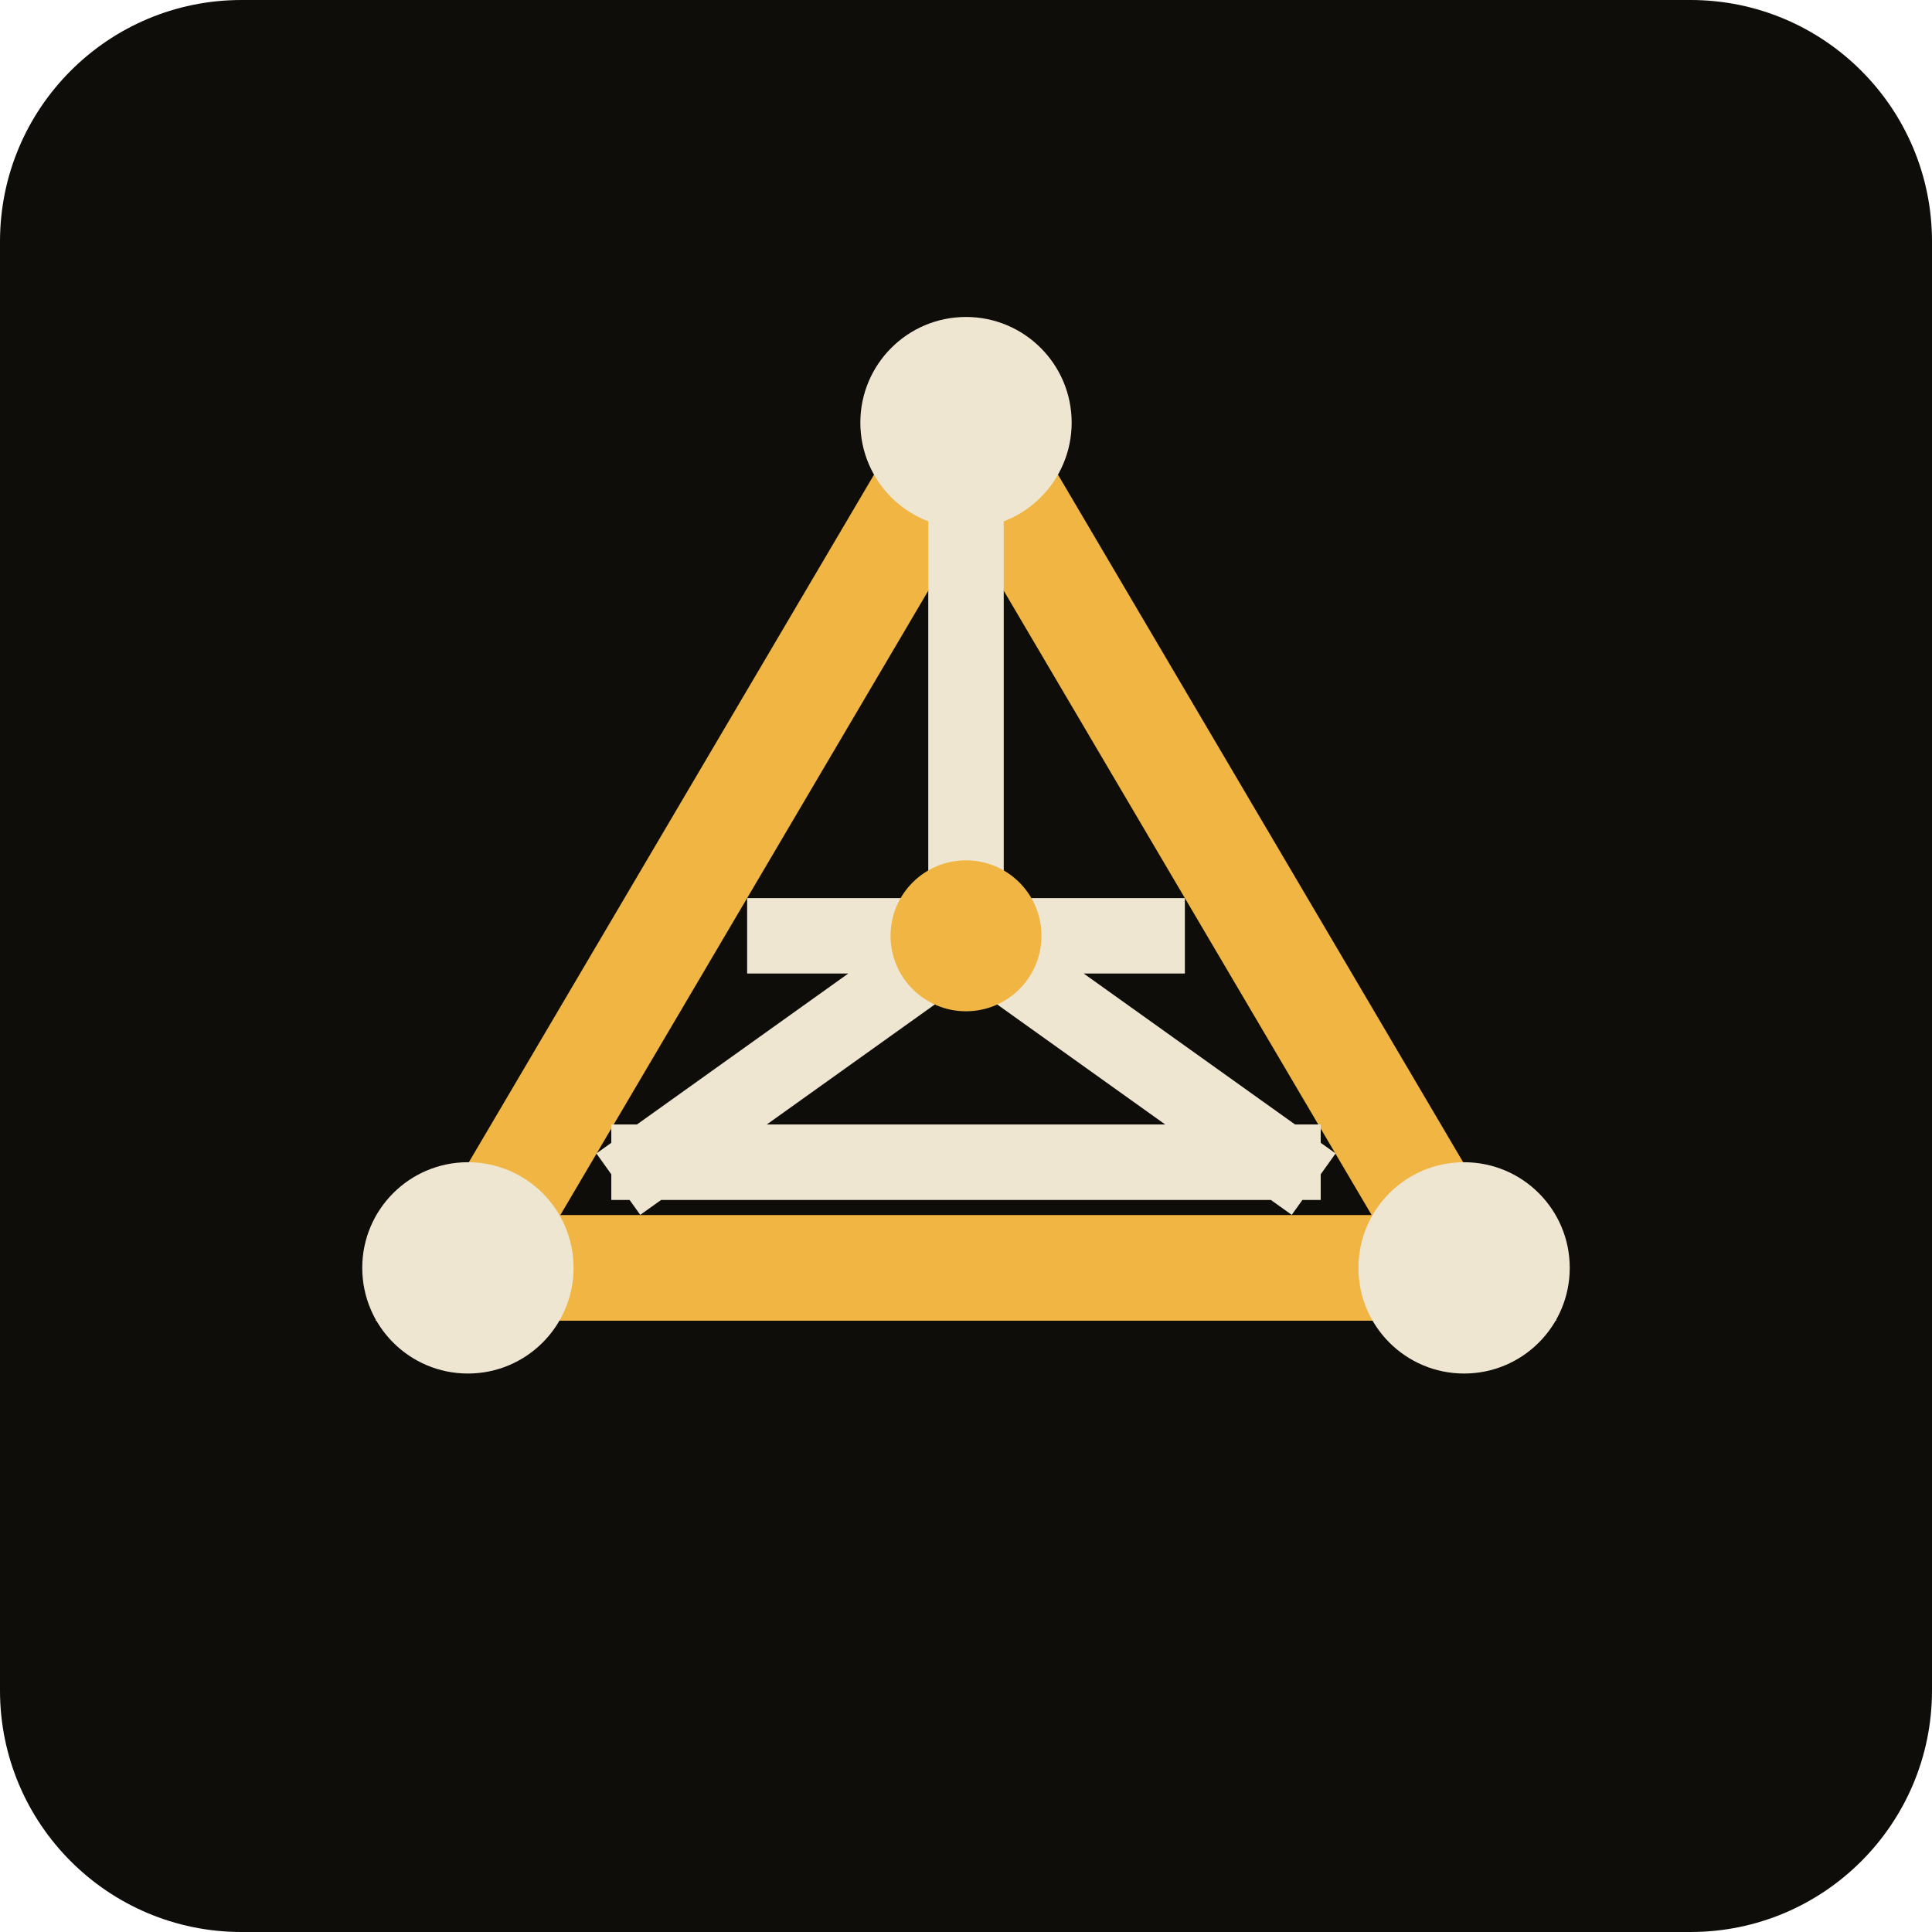
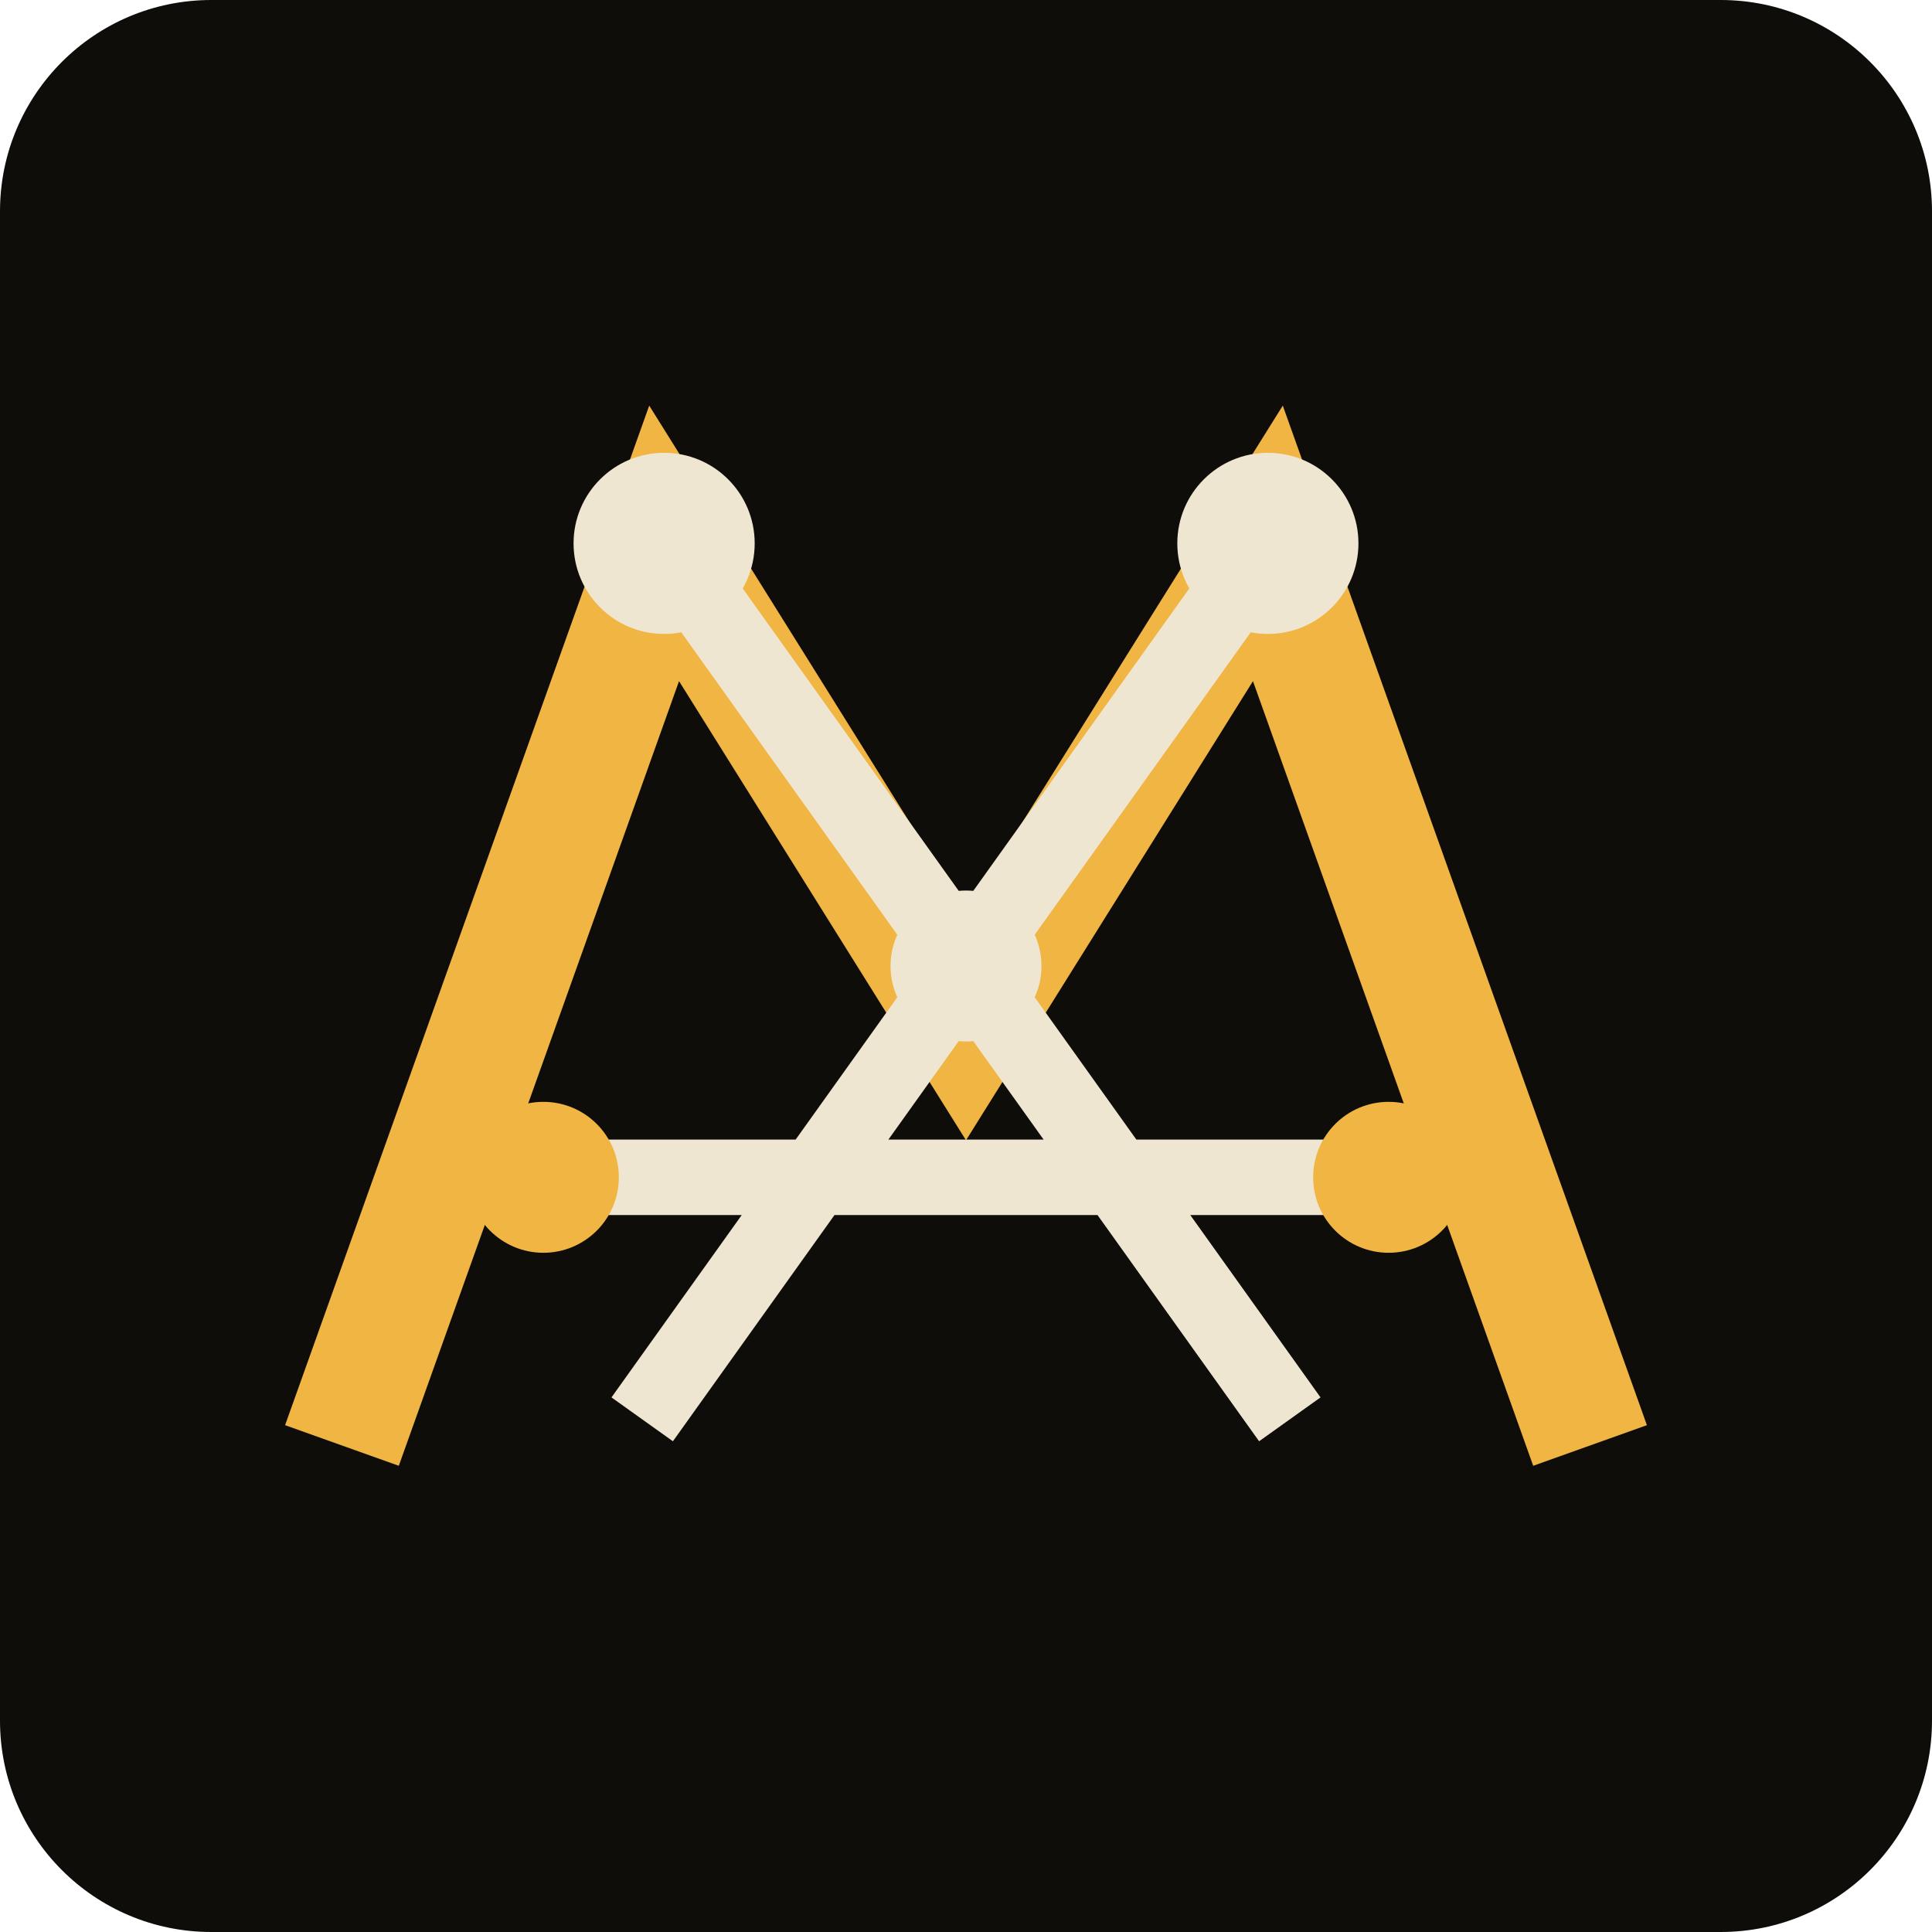
- <svg xmlns="http://www.w3.org/2000/svg" viewBox="0 0 128 128" role="img" aria-label="AgoraMesh decentralization icon">
-   <rect width="128" height="128" rx="16" fill="#0e0d0a" />
-   <path d="M31 84 64 28l33 56H31Z" fill="none" stroke="#f0b542" stroke-width="7" stroke-linejoin="miter" />
-   <path d="M43 77h42M52 62h24M64 28v34M43 77l21-15 21 15" fill="none" stroke="#efe6d2" stroke-width="5" stroke-linecap="square" stroke-linejoin="miter" />
-   <circle cx="31" cy="84" r="7" fill="#efe6d2" />
-   <circle cx="64" cy="28" r="7" fill="#efe6d2" />
-   <circle cx="97" cy="84" r="7" fill="#efe6d2" />
-   <circle cx="64" cy="62" r="5" fill="#f0b542" />
+ <svg xmlns="http://www.w3.org/2000/svg" viewBox="0 0 128 128" role="img" aria-label="AgoraMesh mesh monogram icon">
+   <rect width="128" height="128" rx="14" fill="#0e0d0a" />
+   <path d="M24 92 44 36l20 32 20-32 20 56" fill="none" stroke="#f0b542" stroke-width="8" stroke-linecap="square" stroke-linejoin="miter" />
+   <path d="M36 78h56M44 36l40 56M84 36 44 92" fill="none" stroke="#efe6d2" stroke-width="5" stroke-linecap="square" stroke-linejoin="miter" />
+   <circle cx="44" cy="36" r="6" fill="#efe6d2" />
+   <circle cx="84" cy="36" r="6" fill="#efe6d2" />
+   <circle cx="36" cy="78" r="5" fill="#f0b542" />
+   <circle cx="92" cy="78" r="5" fill="#f0b542" />
+   <circle cx="64" cy="64" r="5" fill="#efe6d2" />
</svg>
